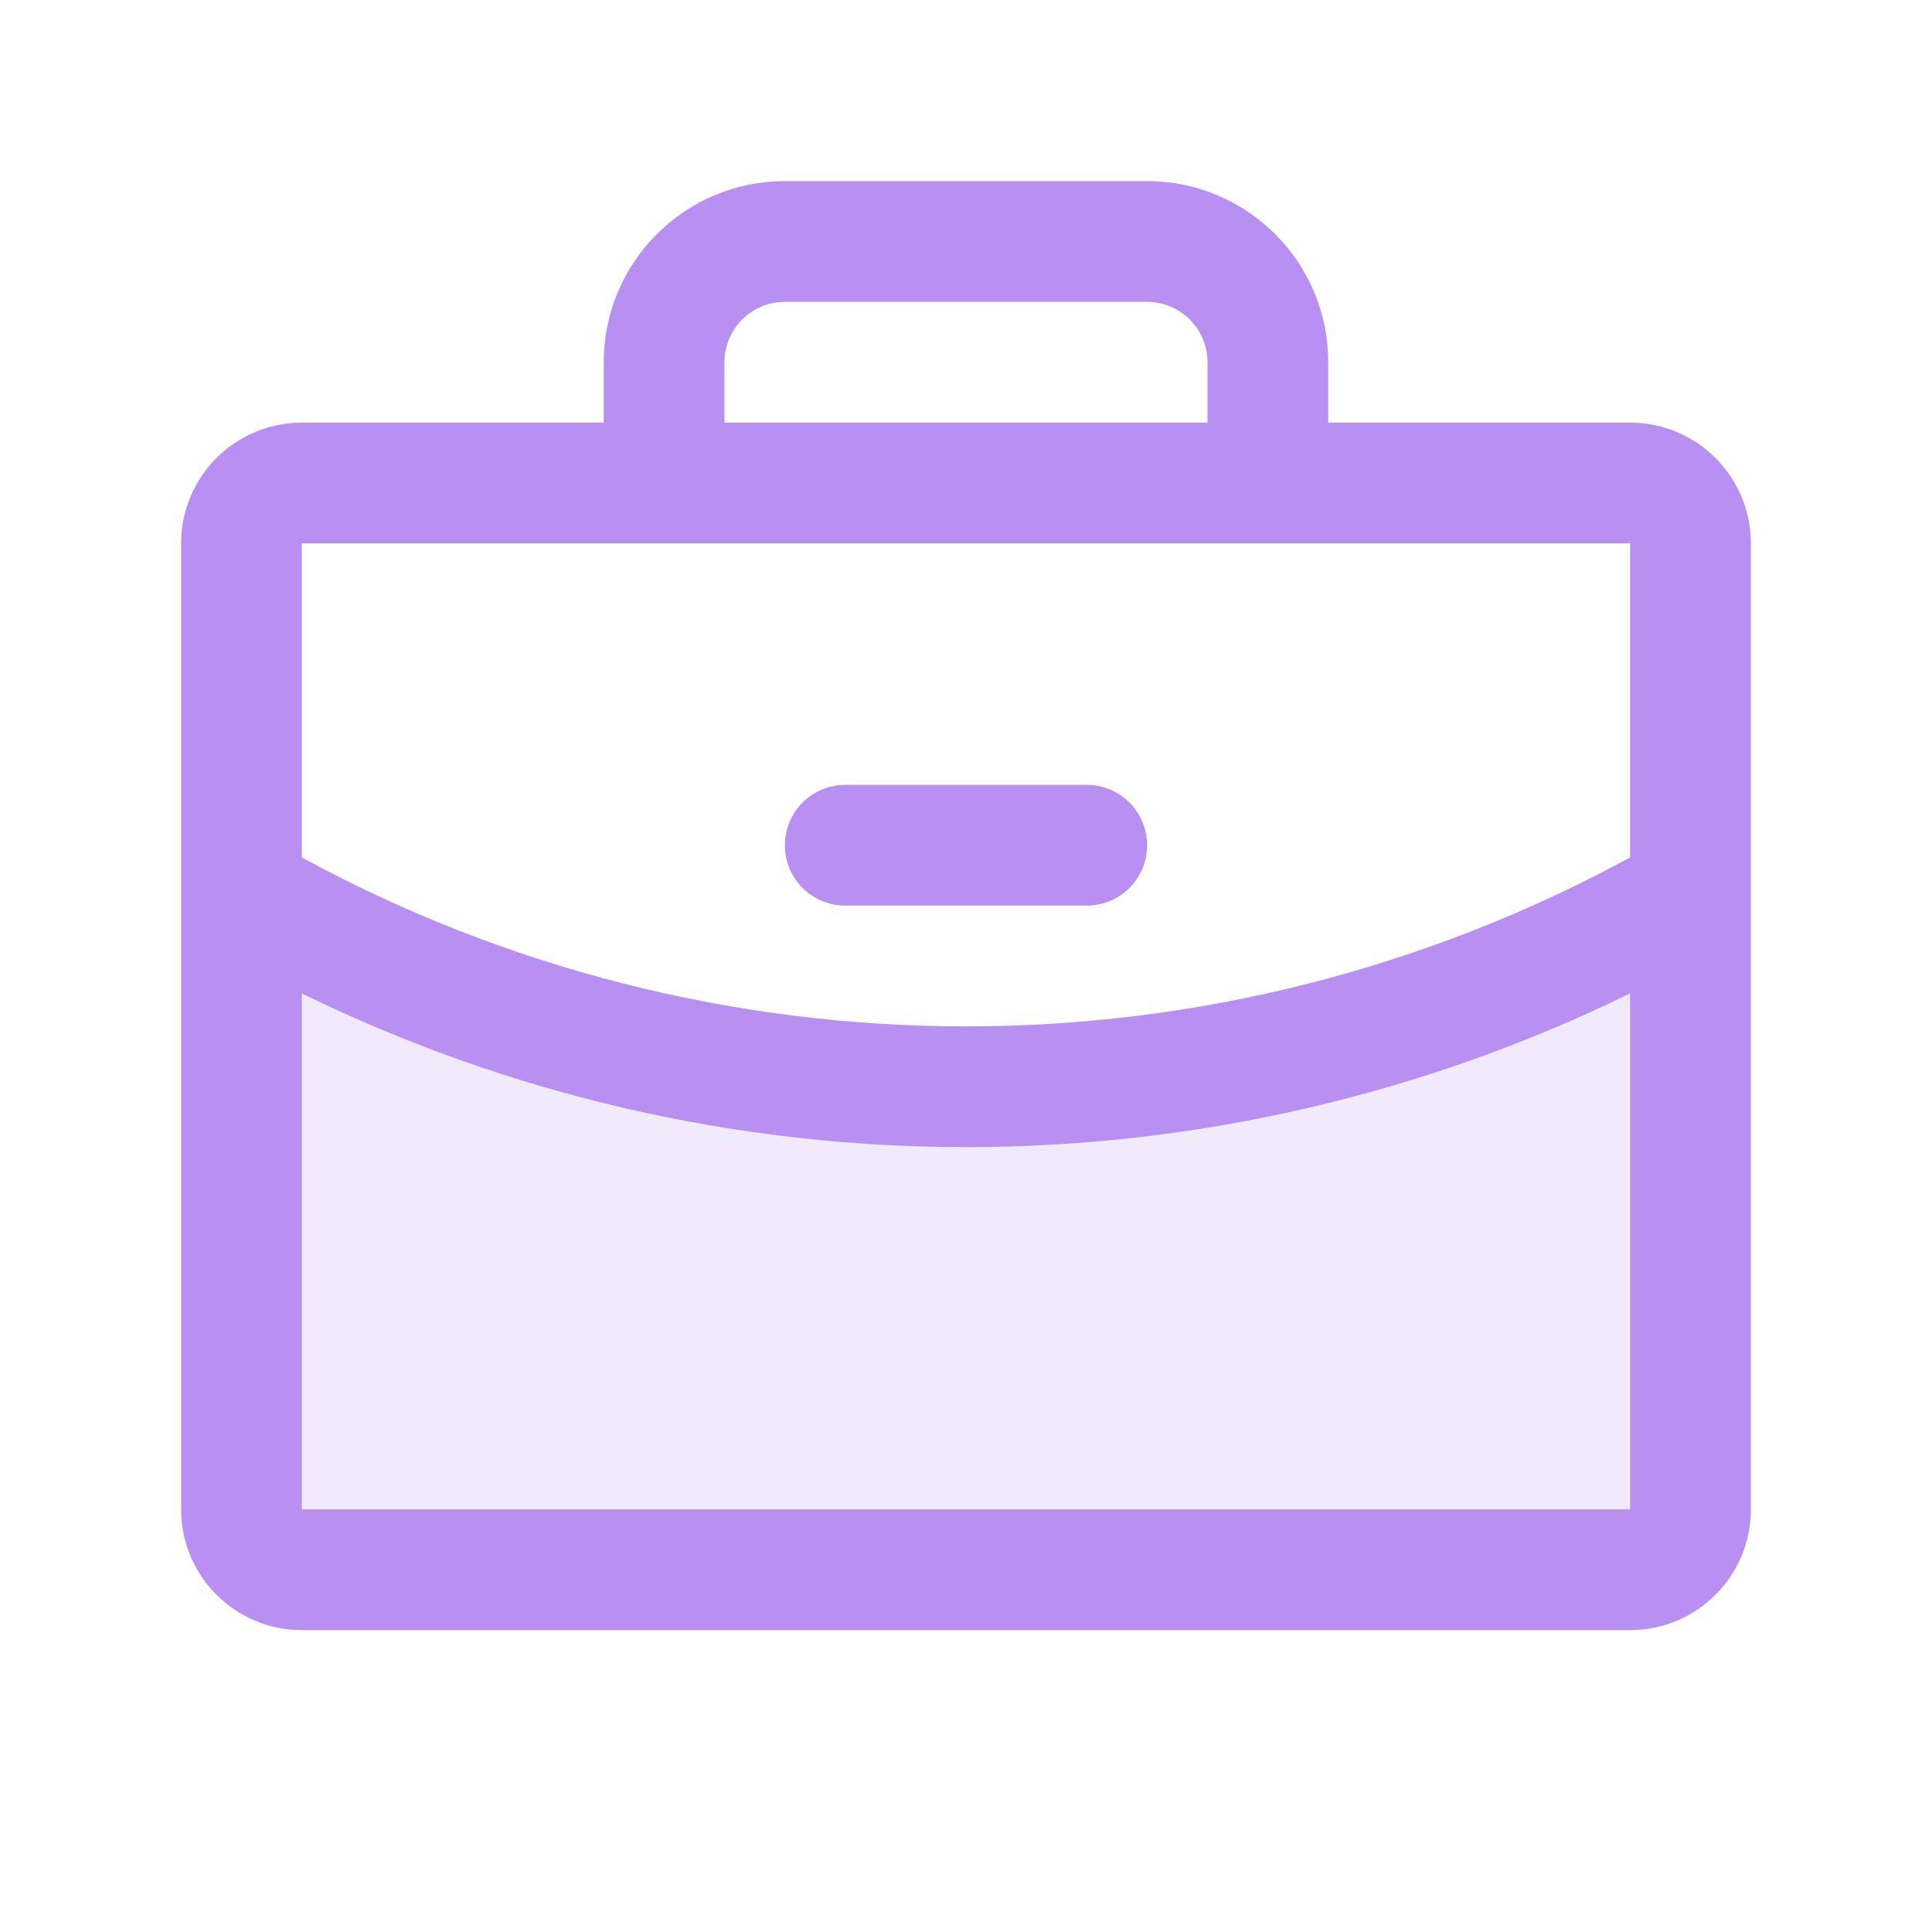
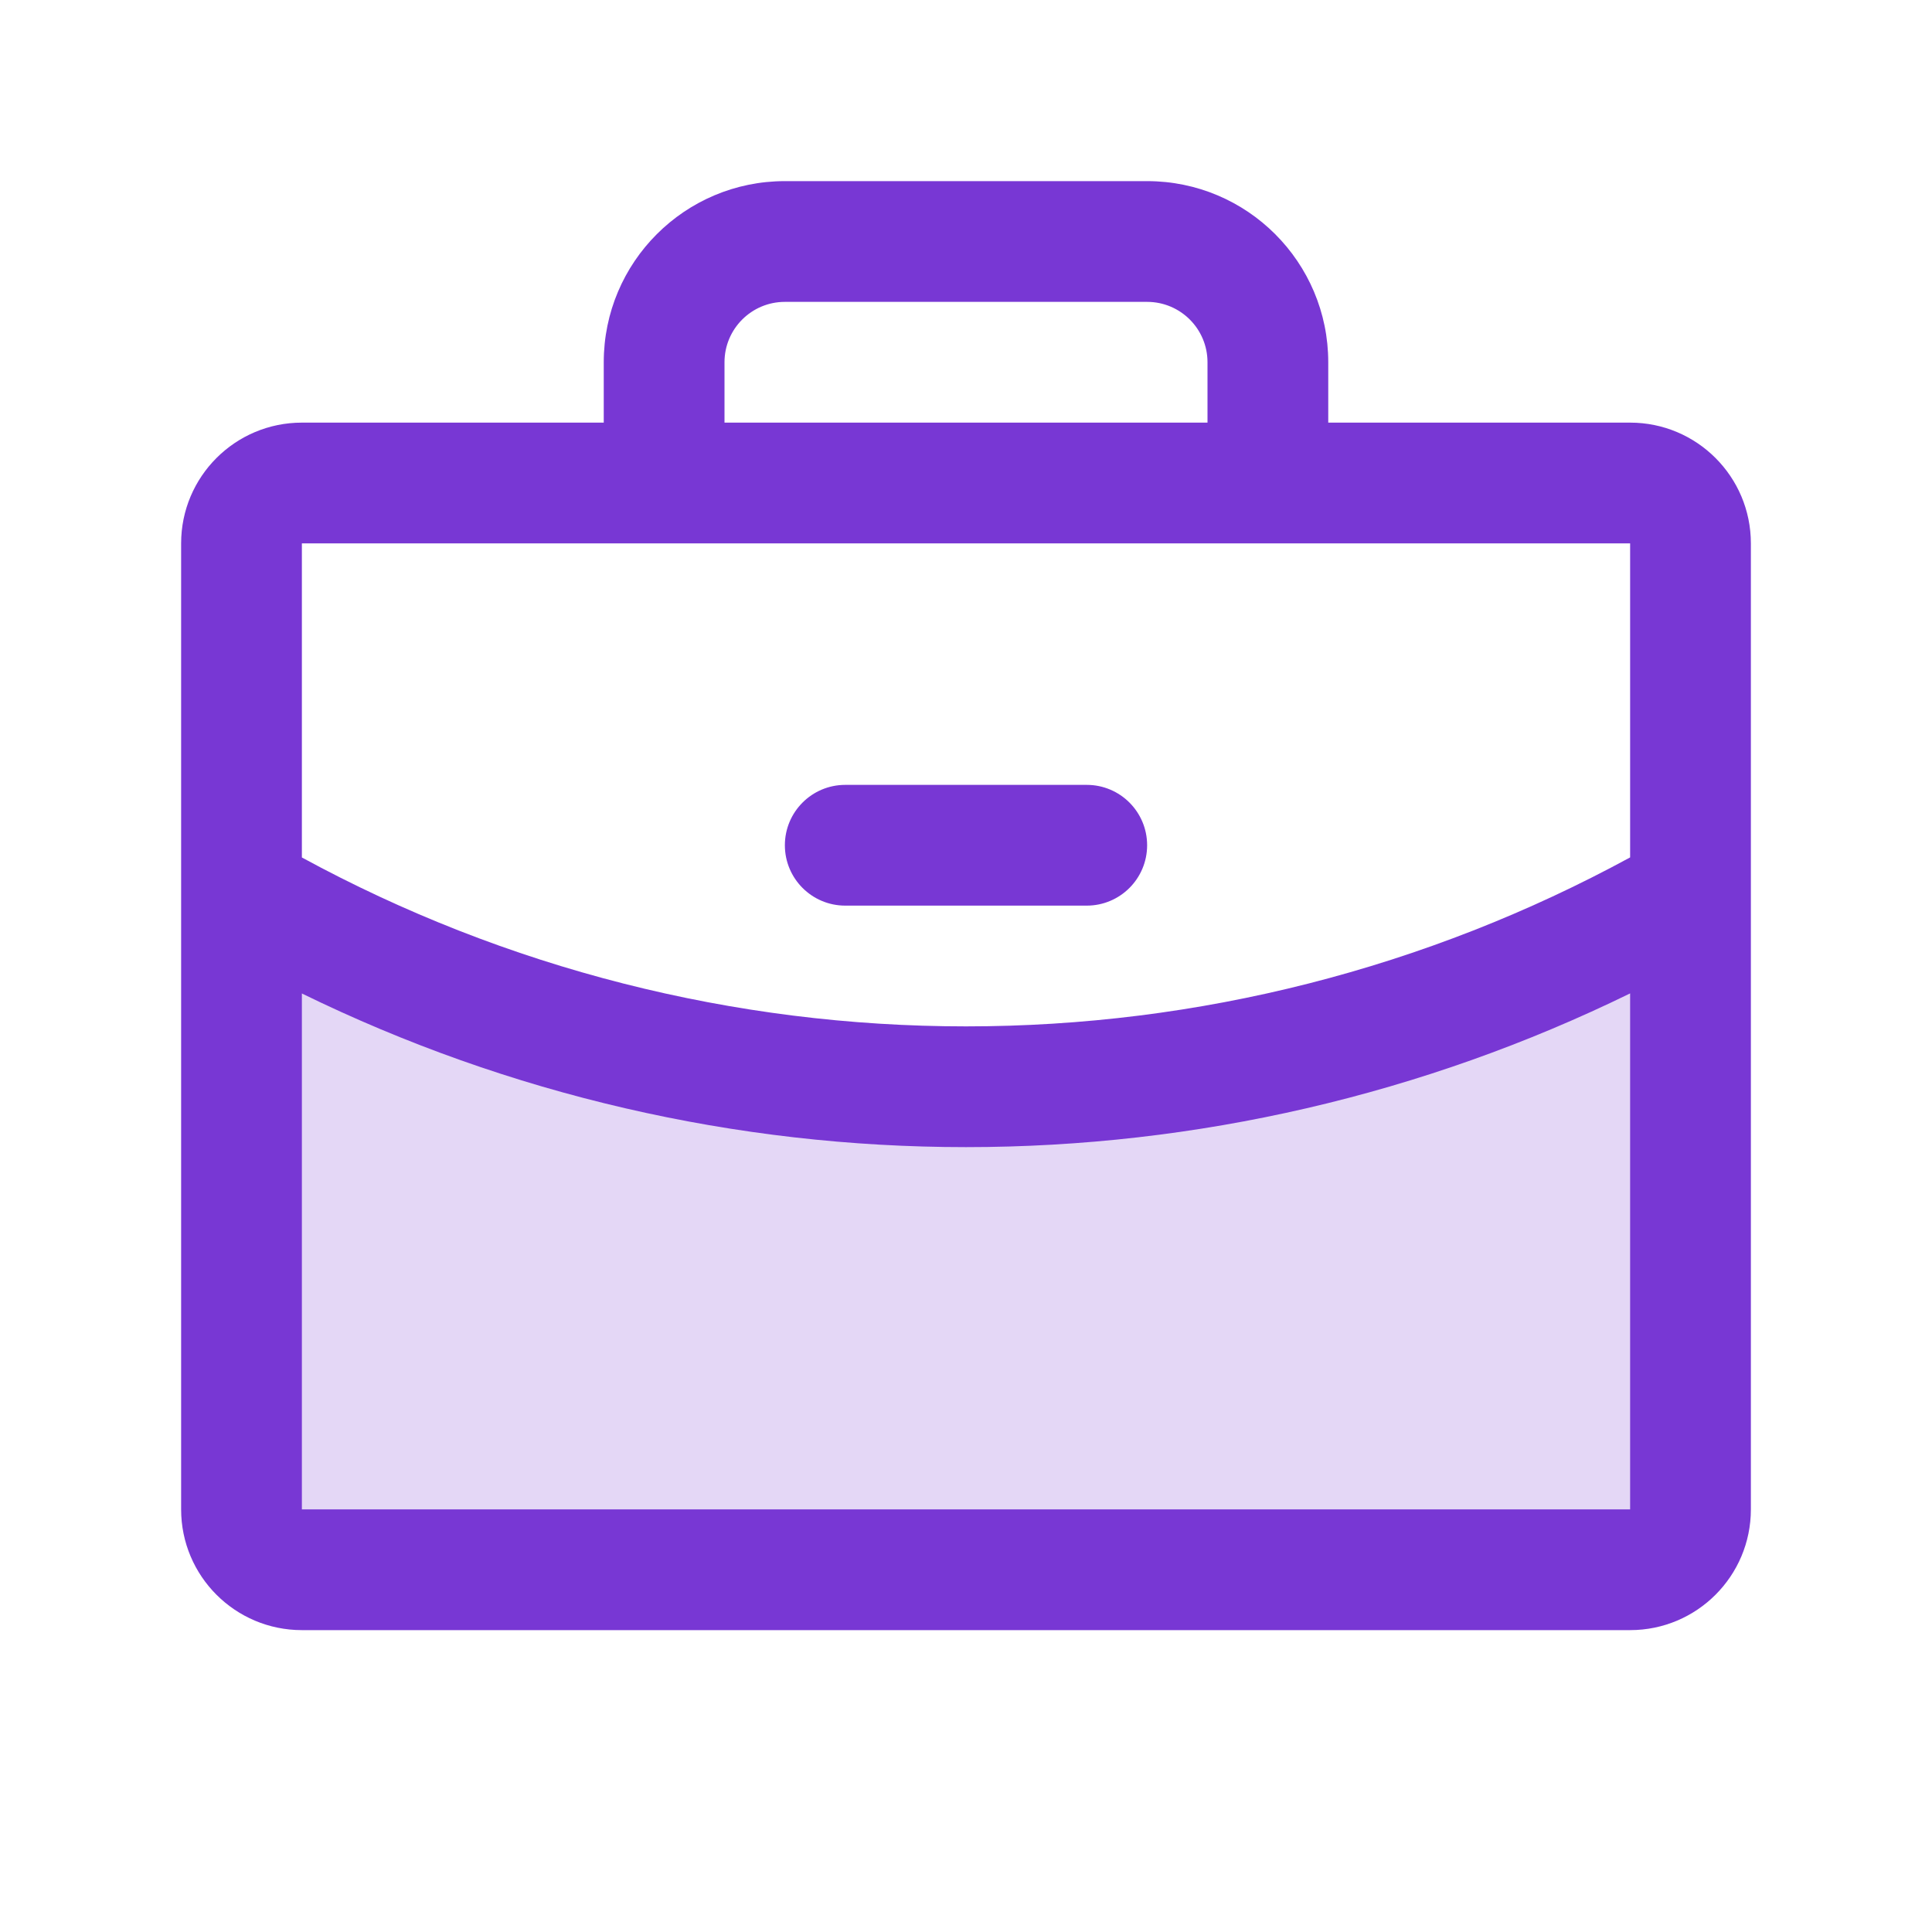
- <svg xmlns="http://www.w3.org/2000/svg" viewBox="0 0 256 256" fill="#b890f2">
+ <svg xmlns="http://www.w3.org/2000/svg" viewBox="0 0 256 256" fill="#7837d4">
  <path d="M224,118.31V200a8,8,0,0,1-8,8H40a8,8,0,0,1-8-8V118.31h0A191.14,191.14,0,0,0,128,144,191.08,191.08,0,0,0,224,118.31Z" opacity="0.2" />
  <path d="M104,112a8,8,0,0,1,8-8h32a8,8,0,0,1,0,16H112A8,8,0,0,1,104,112ZM232,72V200a16,16,0,0,1-16,16H40a16,16,0,0,1-16-16V72A16,16,0,0,1,40,56H80V48a24,24,0,0,1,24-24h48a24,24,0,0,1,24,24v8h40A16,16,0,0,1,232,72ZM96,56h64V48a8,8,0,0,0-8-8H104a8,8,0,0,0-8,8ZM40,72v41.62A184.07,184.07,0,0,0,128,136a184,184,0,0,0,88-22.39V72ZM216,200V131.63A200.25,200.25,0,0,1,128,152a200.19,200.19,0,0,1-88-20.36V200H216Z" />
</svg>
